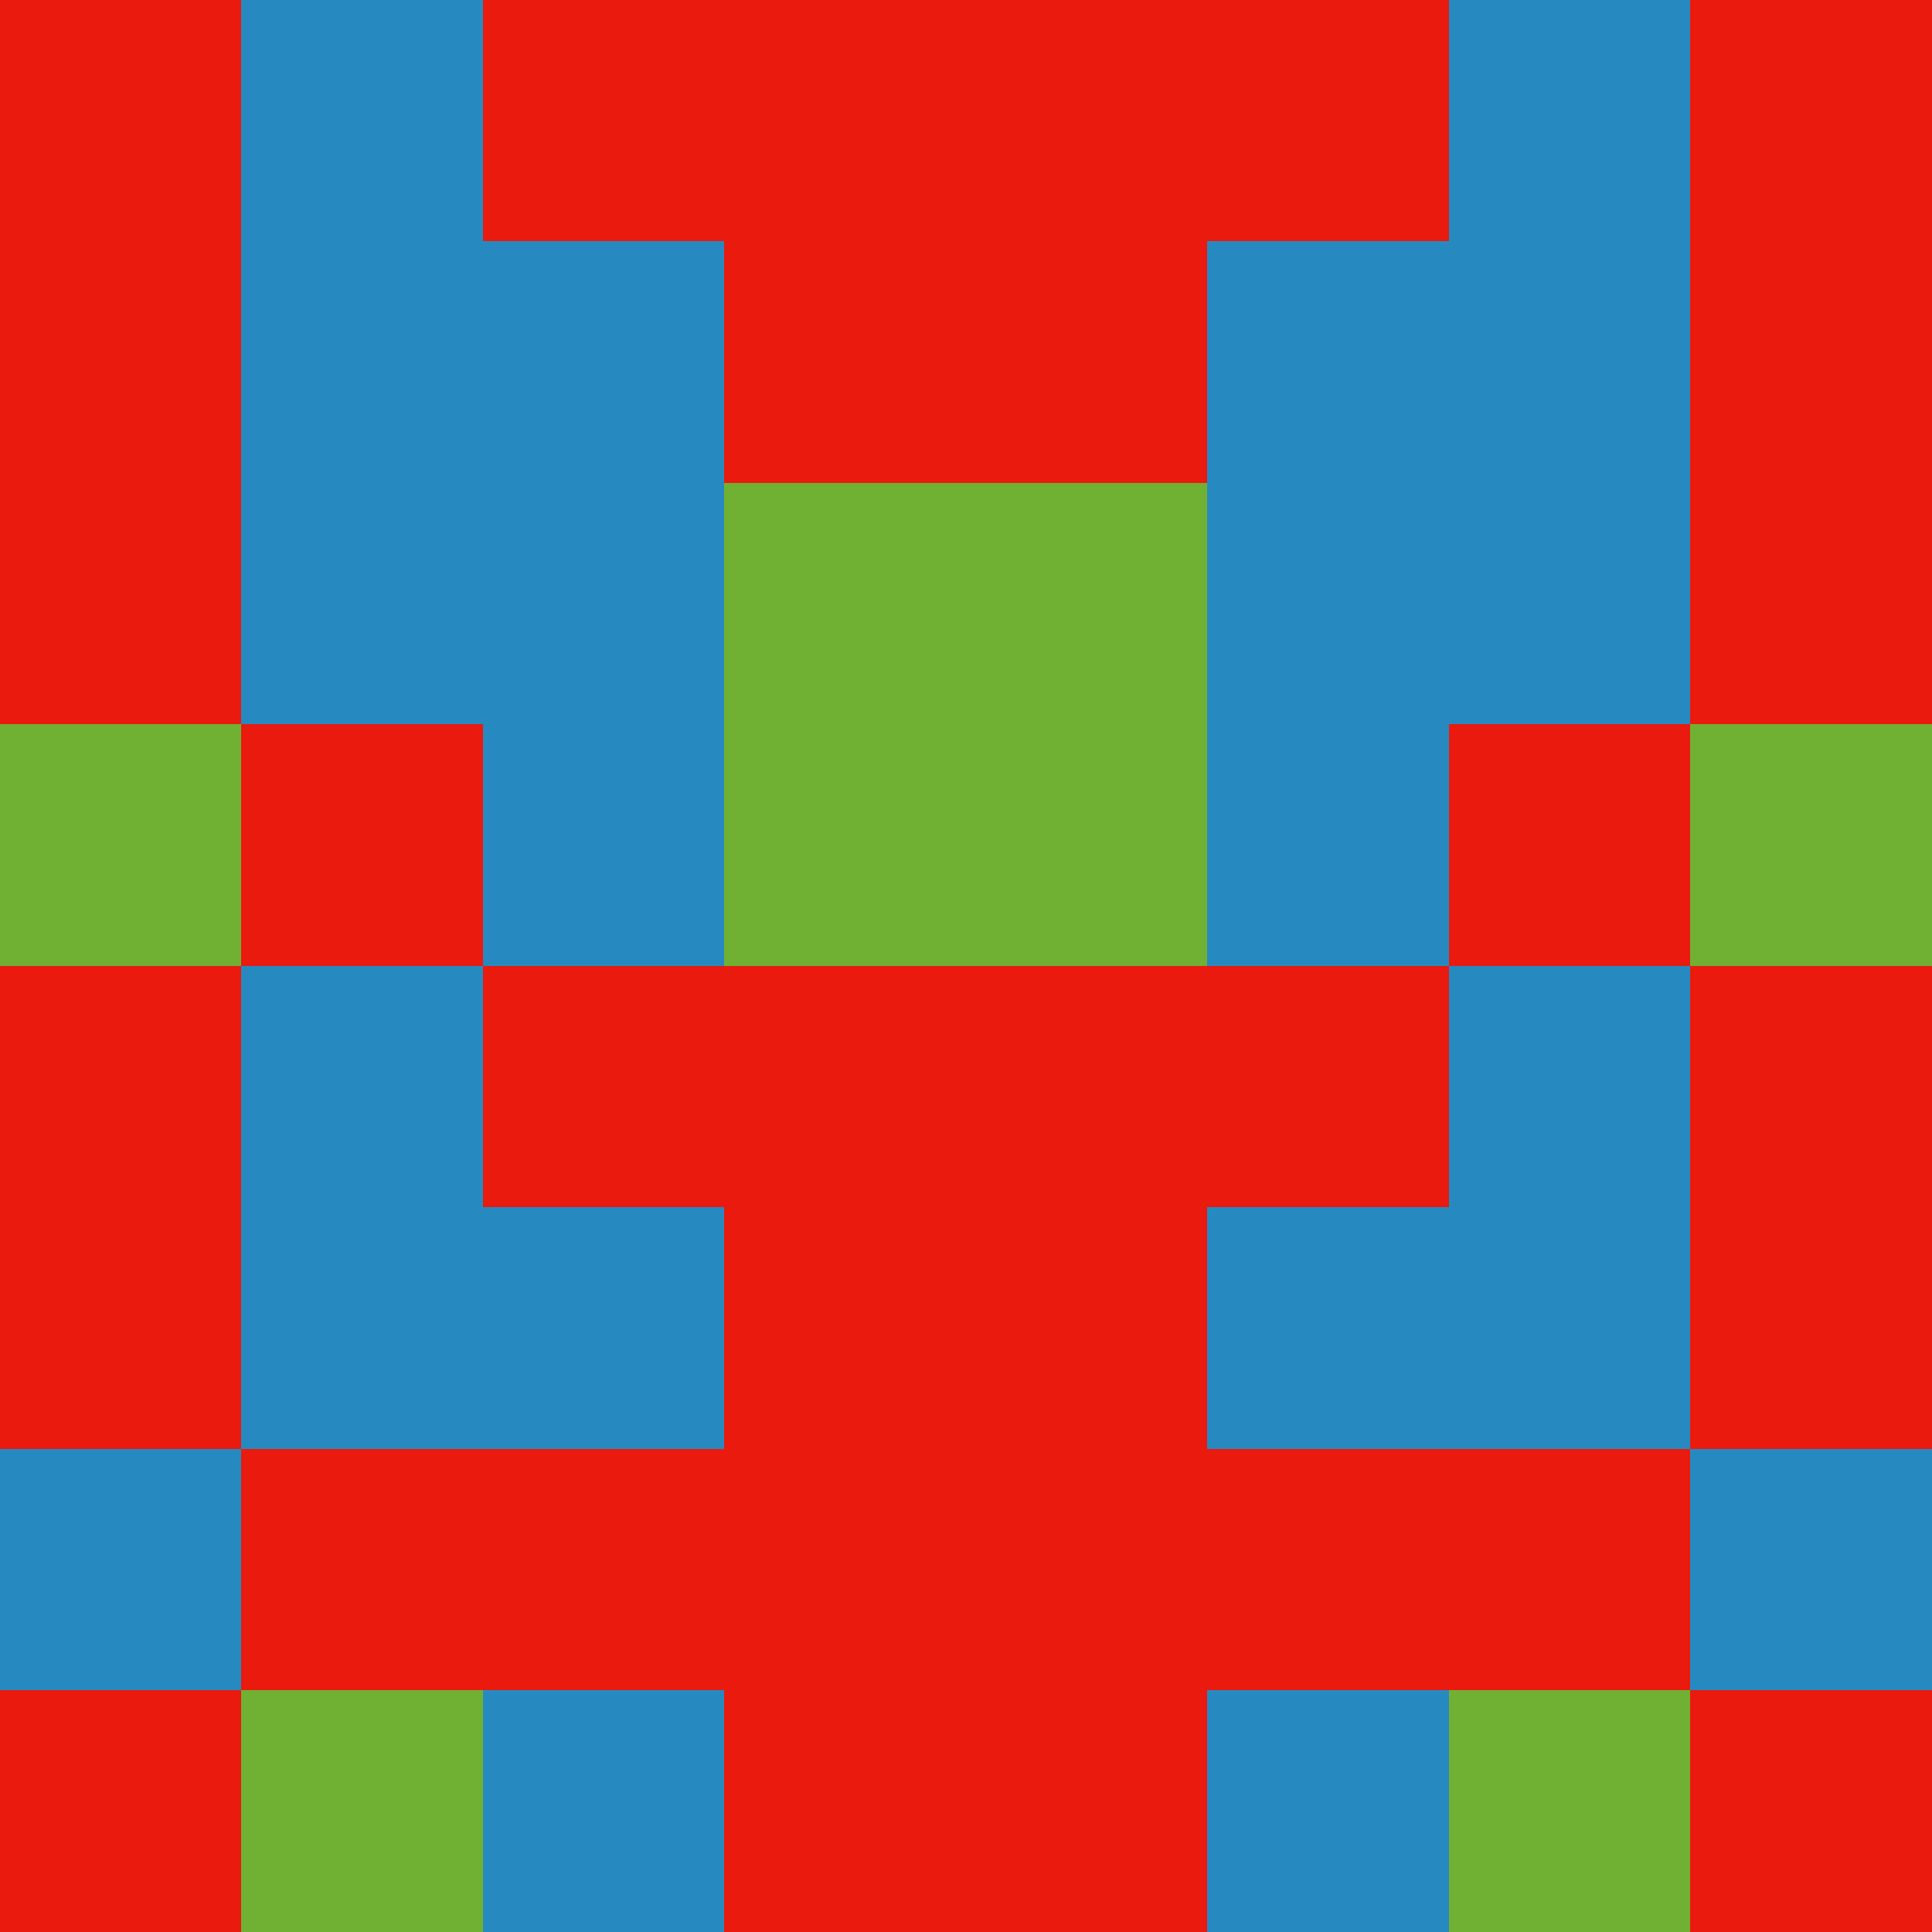
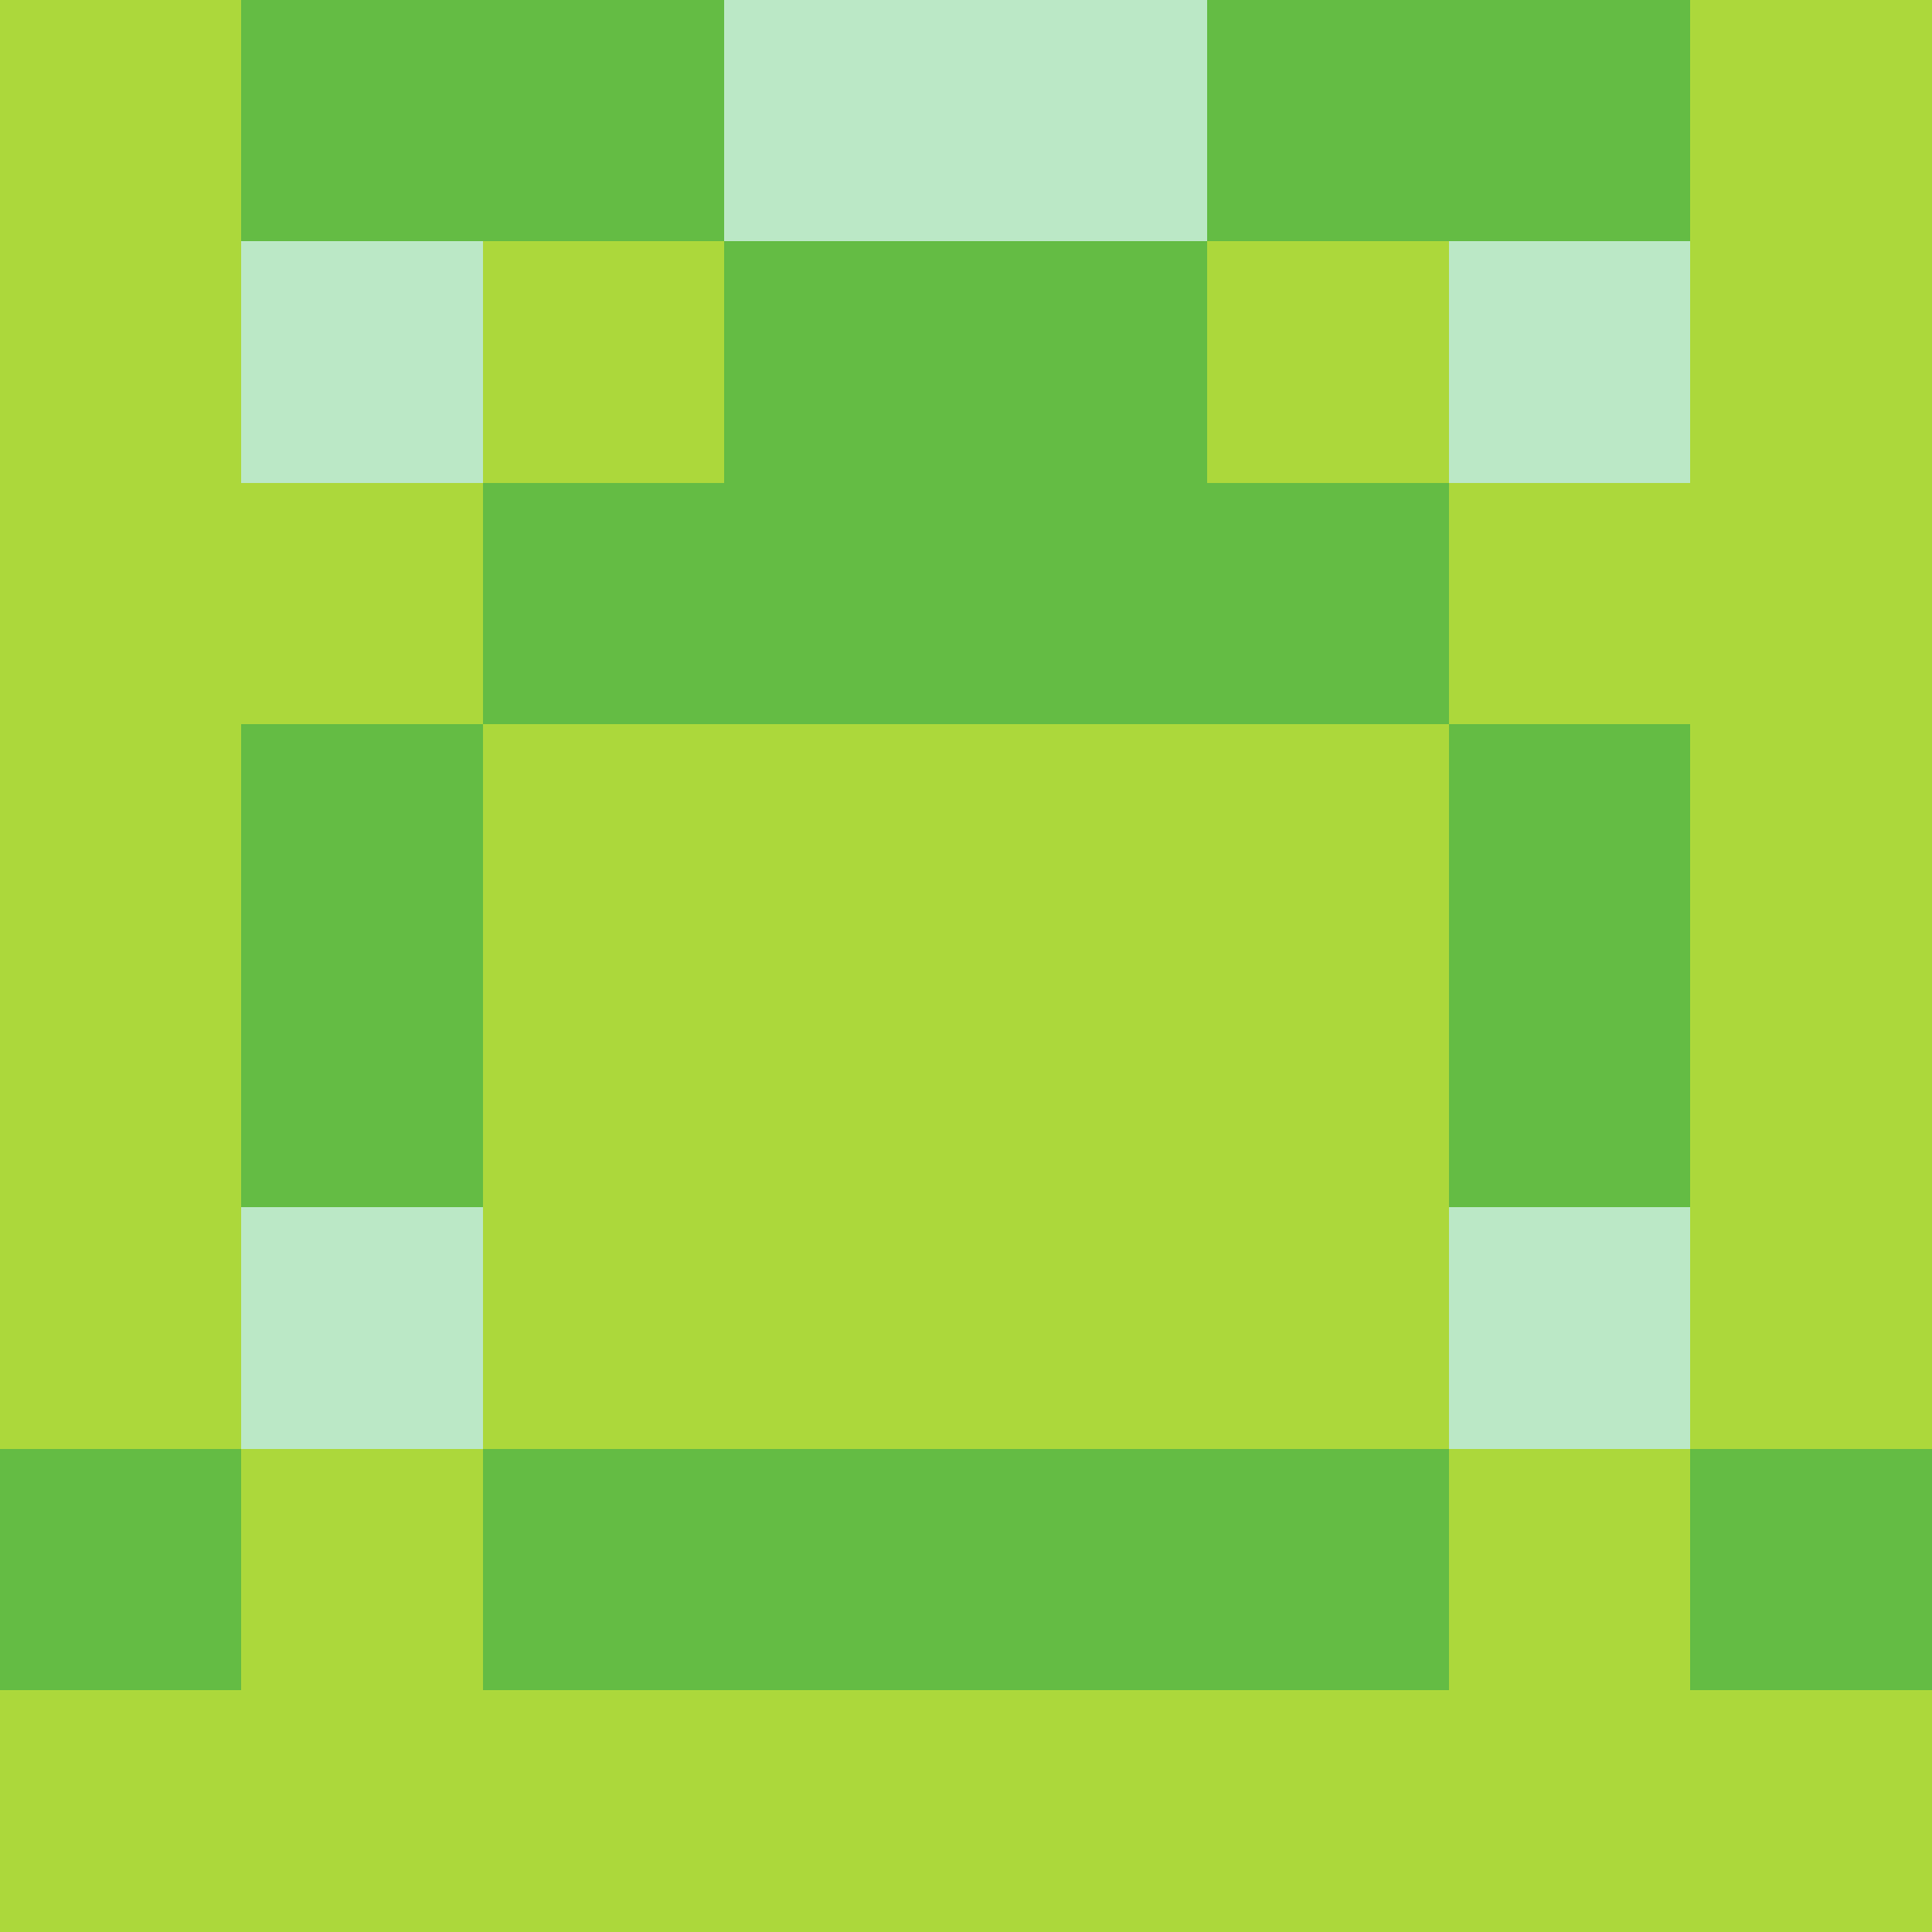
<svg xmlns="http://www.w3.org/2000/svg" viewBox="0 0 8 8" width="64" height="64">
  <g transform="translate(0 0) scale(1)" shape-rendering="crispEdges">
-     <path fill="#ea1a0f" d="M0 0h8v8H0z" />
-     <path fill="#268ac1" d="M1 0h1v1h-1zM6 0h1v1h-1zM1 1h1v1h-1zM2 1h1v1h-1zM5 1h1v1h-1zM6 1h1v1h-1zM1 2h1v1h-1zM2 2h1v1h-1zM5 2h1v1h-1zM6 2h1v1h-1zM2 3h1v1h-1zM5 3h1v1h-1zM1 4h1v1h-1zM6 4h1v1h-1zM1 5h1v1h-1zM2 5h1v1h-1zM5 5h1v1h-1zM6 5h1v1h-1zM0 6h1v1h-1zM7 6h1v1h-1zM2 7h1v1h-1zM5 7h1v1h-1z" />
-     <path fill="#70b133" d="M3 2h1v1h-1zM4 2h1v1h-1zM0 3h1v1h-1zM3 3h1v1h-1zM4 3h1v1h-1zM7 3h1v1h-1zM1 7h1v1h-1zM6 7h1v1h-1z" />
+     <path fill="#64bc44" d="M0 0h8v8H0z" />
+     <path fill="#acd83b" d="M0 0h1v1h-1zM7 0h1v1h-1zM0 1h1v1h-1zM2 1h1v1h-1zM5 1h1v1h-1zM7 1h1v1h-1zM0 2h1v1h-1zM1 2h1v1h-1zM6 2h1v1h-1zM7 2h1v1h-1zM0 3h1v1h-1zM2 3h1v1h-1zM3 3h1v1h-1zM4 3h1v1h-1zM5 3h1v1h-1zM7 3h1v1h-1zM0 4h1v1h-1zM2 4h1v1h-1zM3 4h1v1h-1zM4 4h1v1h-1zM5 4h1v1h-1zM7 4h1v1h-1zM0 5h1v1h-1zM2 5h1v1h-1zM3 5h1v1h-1zM4 5h1v1h-1zM5 5h1v1h-1zM7 5h1v1h-1zM1 6h1v1h-1zM6 6h1v1h-1zM0 7h1v1h-1zM1 7h1v1h-1zM2 7h1v1h-1zM3 7h1v1h-1zM4 7h1v1h-1zM5 7h1v1h-1zM6 7h1v1h-1zM7 7h1v1h-1z" />
+     <path fill="#bbe8c6" d="M3 0h1v1h-1zM4 0h1v1h-1zM1 1h1v1h-1zM6 1h1v1h-1zM1 5h1v1h-1zM6 5h1v1h-1z" />
  </g>
</svg>
